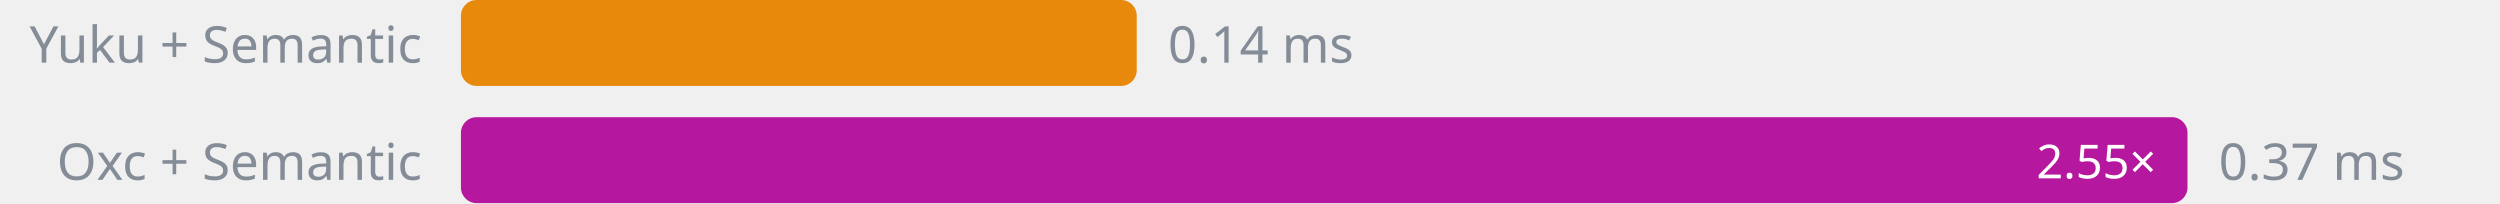
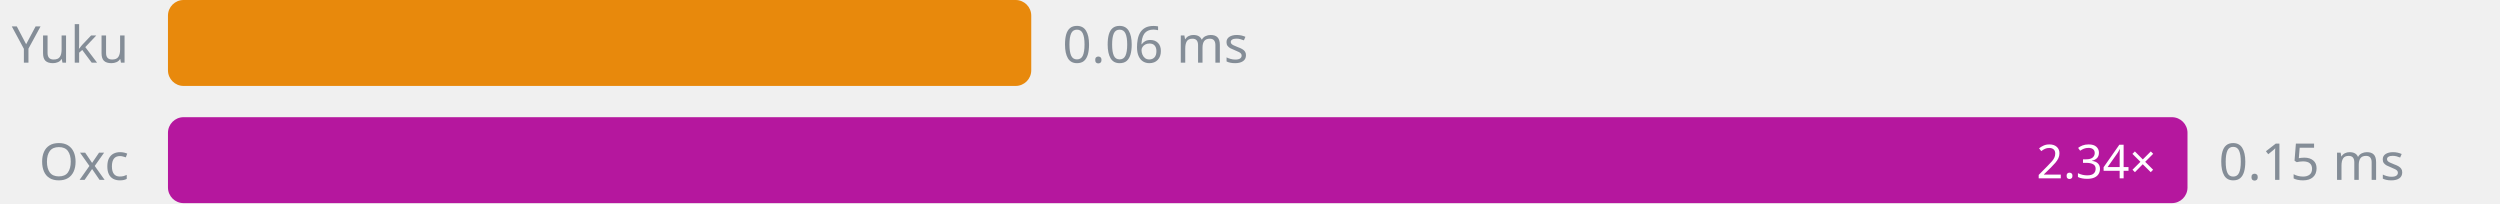
<svg xmlns="http://www.w3.org/2000/svg" width="640" height="52" viewBox="0 0 640 52">
  <style>
    text { font: 13px -apple-system, BlinkMacSystemFont, "Segoe UI", "Noto Sans", Helvetica, Arial, sans-serif; fill: #848d97; dominant-baseline: central; font-variant-numeric: tabular-nums }
    .ratio { font-size: 12px; fill: #fff }
  </style>
-   <text x="108" y="11" text-anchor="end">Yuku + Semantic</text>
-   <rect x="118" y="0" width="173" height="22" rx="4" fill="#E8890C" />
-   <text x="299" y="11">0.14 ms</text>
-   <text x="108" y="41" text-anchor="end">Oxc + Semantic</text>
-   <rect x="118" y="30" width="442" height="22" rx="4" fill="#B5179E" />
-   <text x="568" y="41">0.37 ms</text>
-   <text class="ratio" x="552" y="41" text-anchor="end">2.55×</text>
+   <text x="33" y="11" text-anchor="end">Yuku</text>
+   <rect x="43" y="0" width="221" height="22" rx="4" fill="#E8890C" />
+   <text x="272" y="11">0.06 ms</text>
+   <text x="33" y="41" text-anchor="end">Oxc</text>
+   <rect x="43" y="30" width="517" height="22" rx="4" fill="#B5179E" />
+   <text x="568" y="41">0.15 ms</text>
+   <text class="ratio" x="552" y="41" text-anchor="end">2.34×</text>
</svg>
